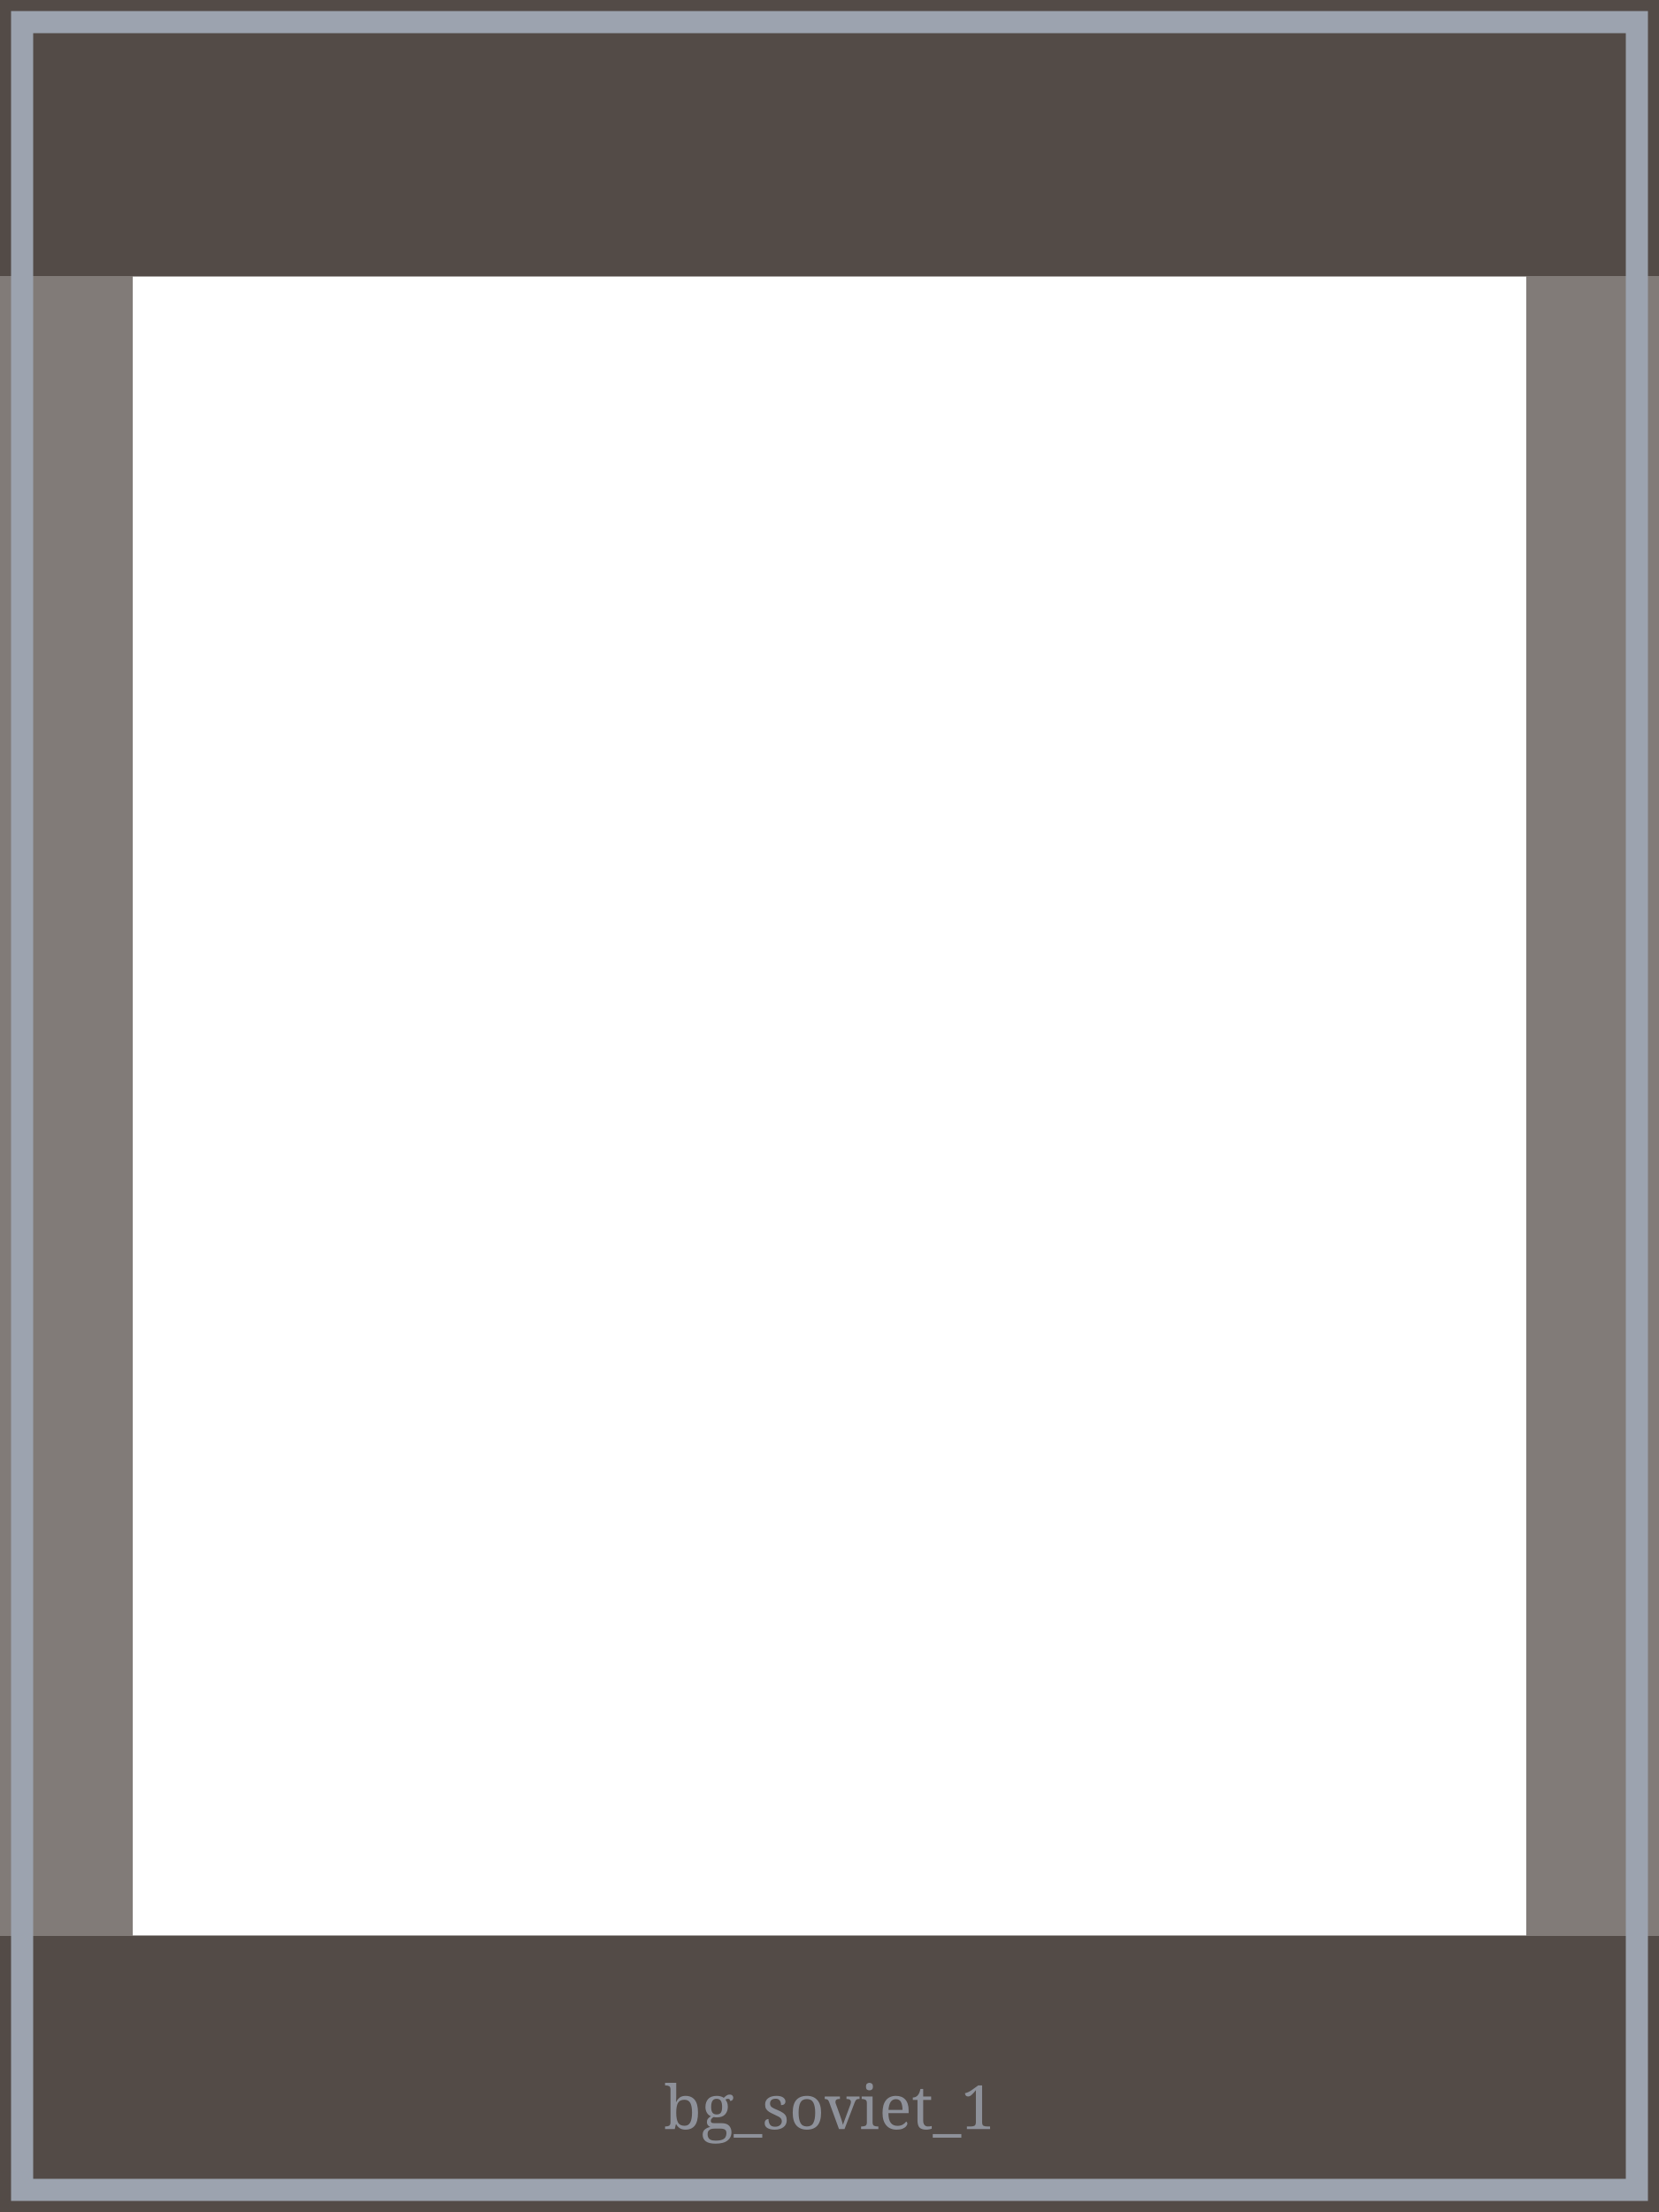
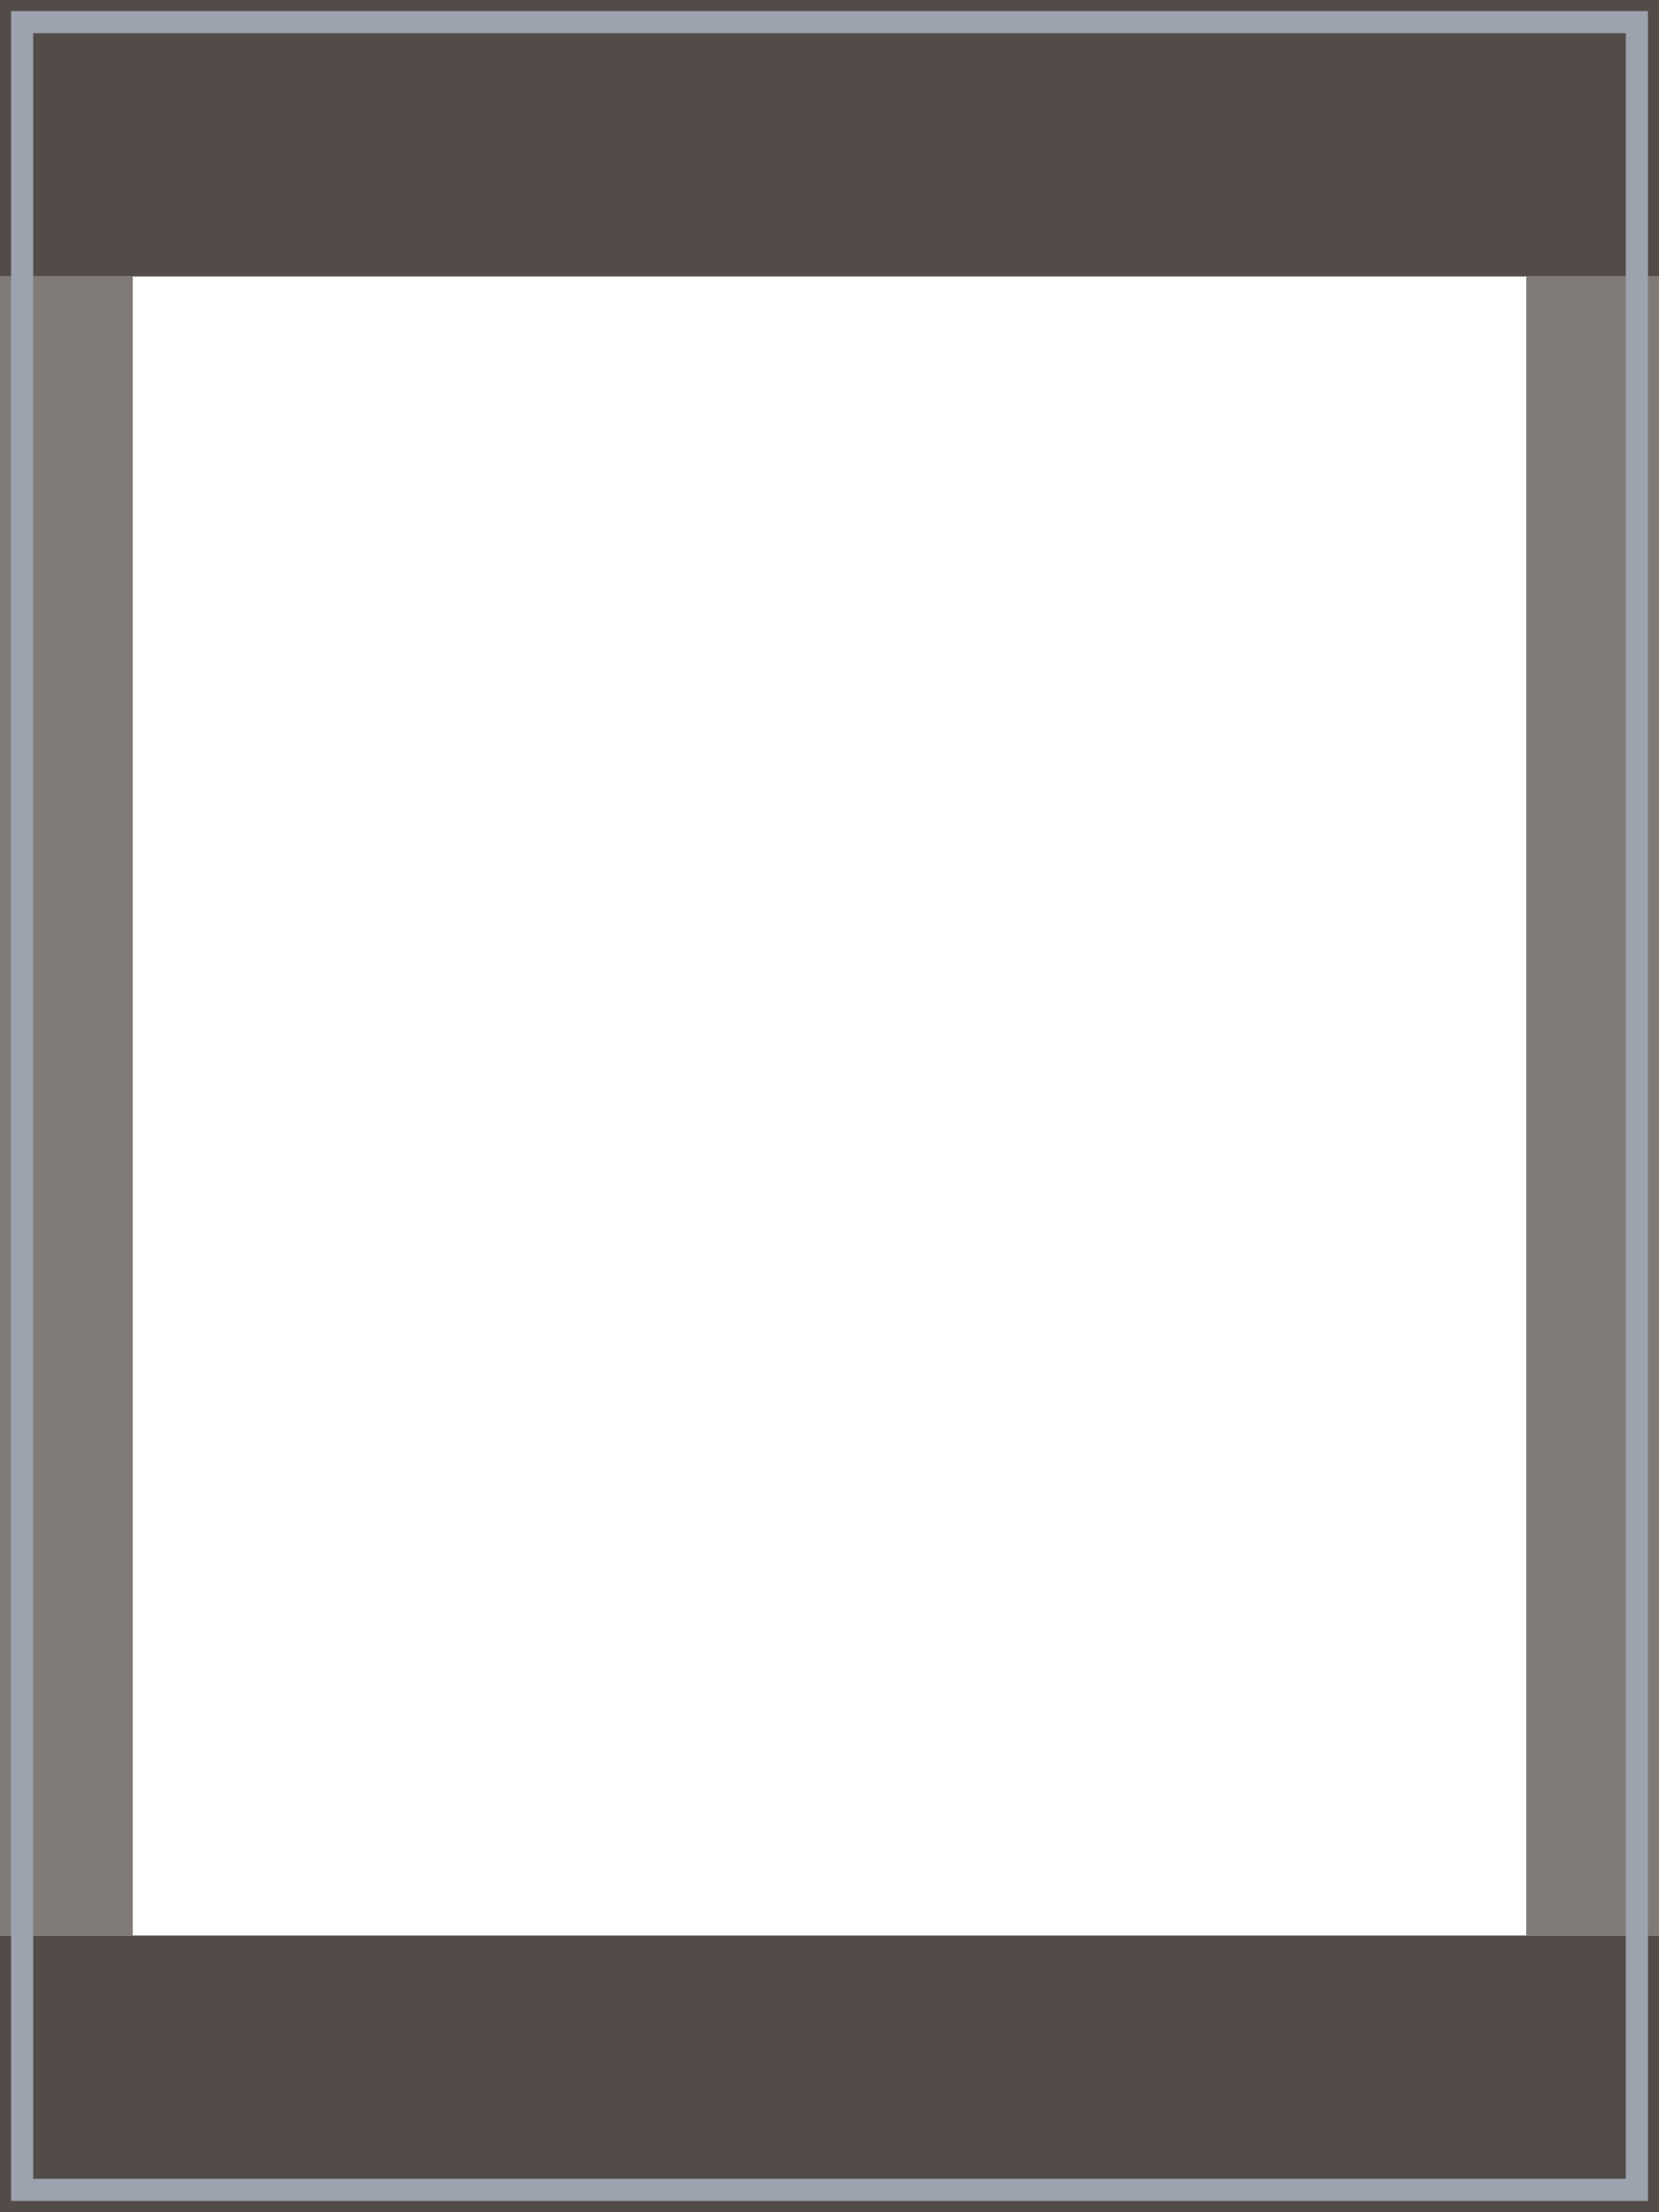
<svg xmlns="http://www.w3.org/2000/svg" viewBox="0 0 300 400" width="300" height="400">
  <rect x="0" y="0" width="300" height="50" fill="rgba(26,15,10,0.75)" />
  <rect x="0" y="350" width="300" height="50" fill="rgba(26,15,10,0.75)" />
  <rect x="0" y="50" width="24" height="300" fill="rgba(26,15,10,0.55)" />
  <rect x="276" y="50" width="24" height="300" fill="rgba(26,15,10,0.55)" />
  <rect x="4" y="4" width="292" height="392" fill="none" stroke="#9ca3af" stroke-width="4" />
-   <text x="150" y="385" text-anchor="middle" fill="#9ca3af" font-family="Georgia,serif" font-size="11" opacity="0.8">bg_soviet_1</text>
</svg>
